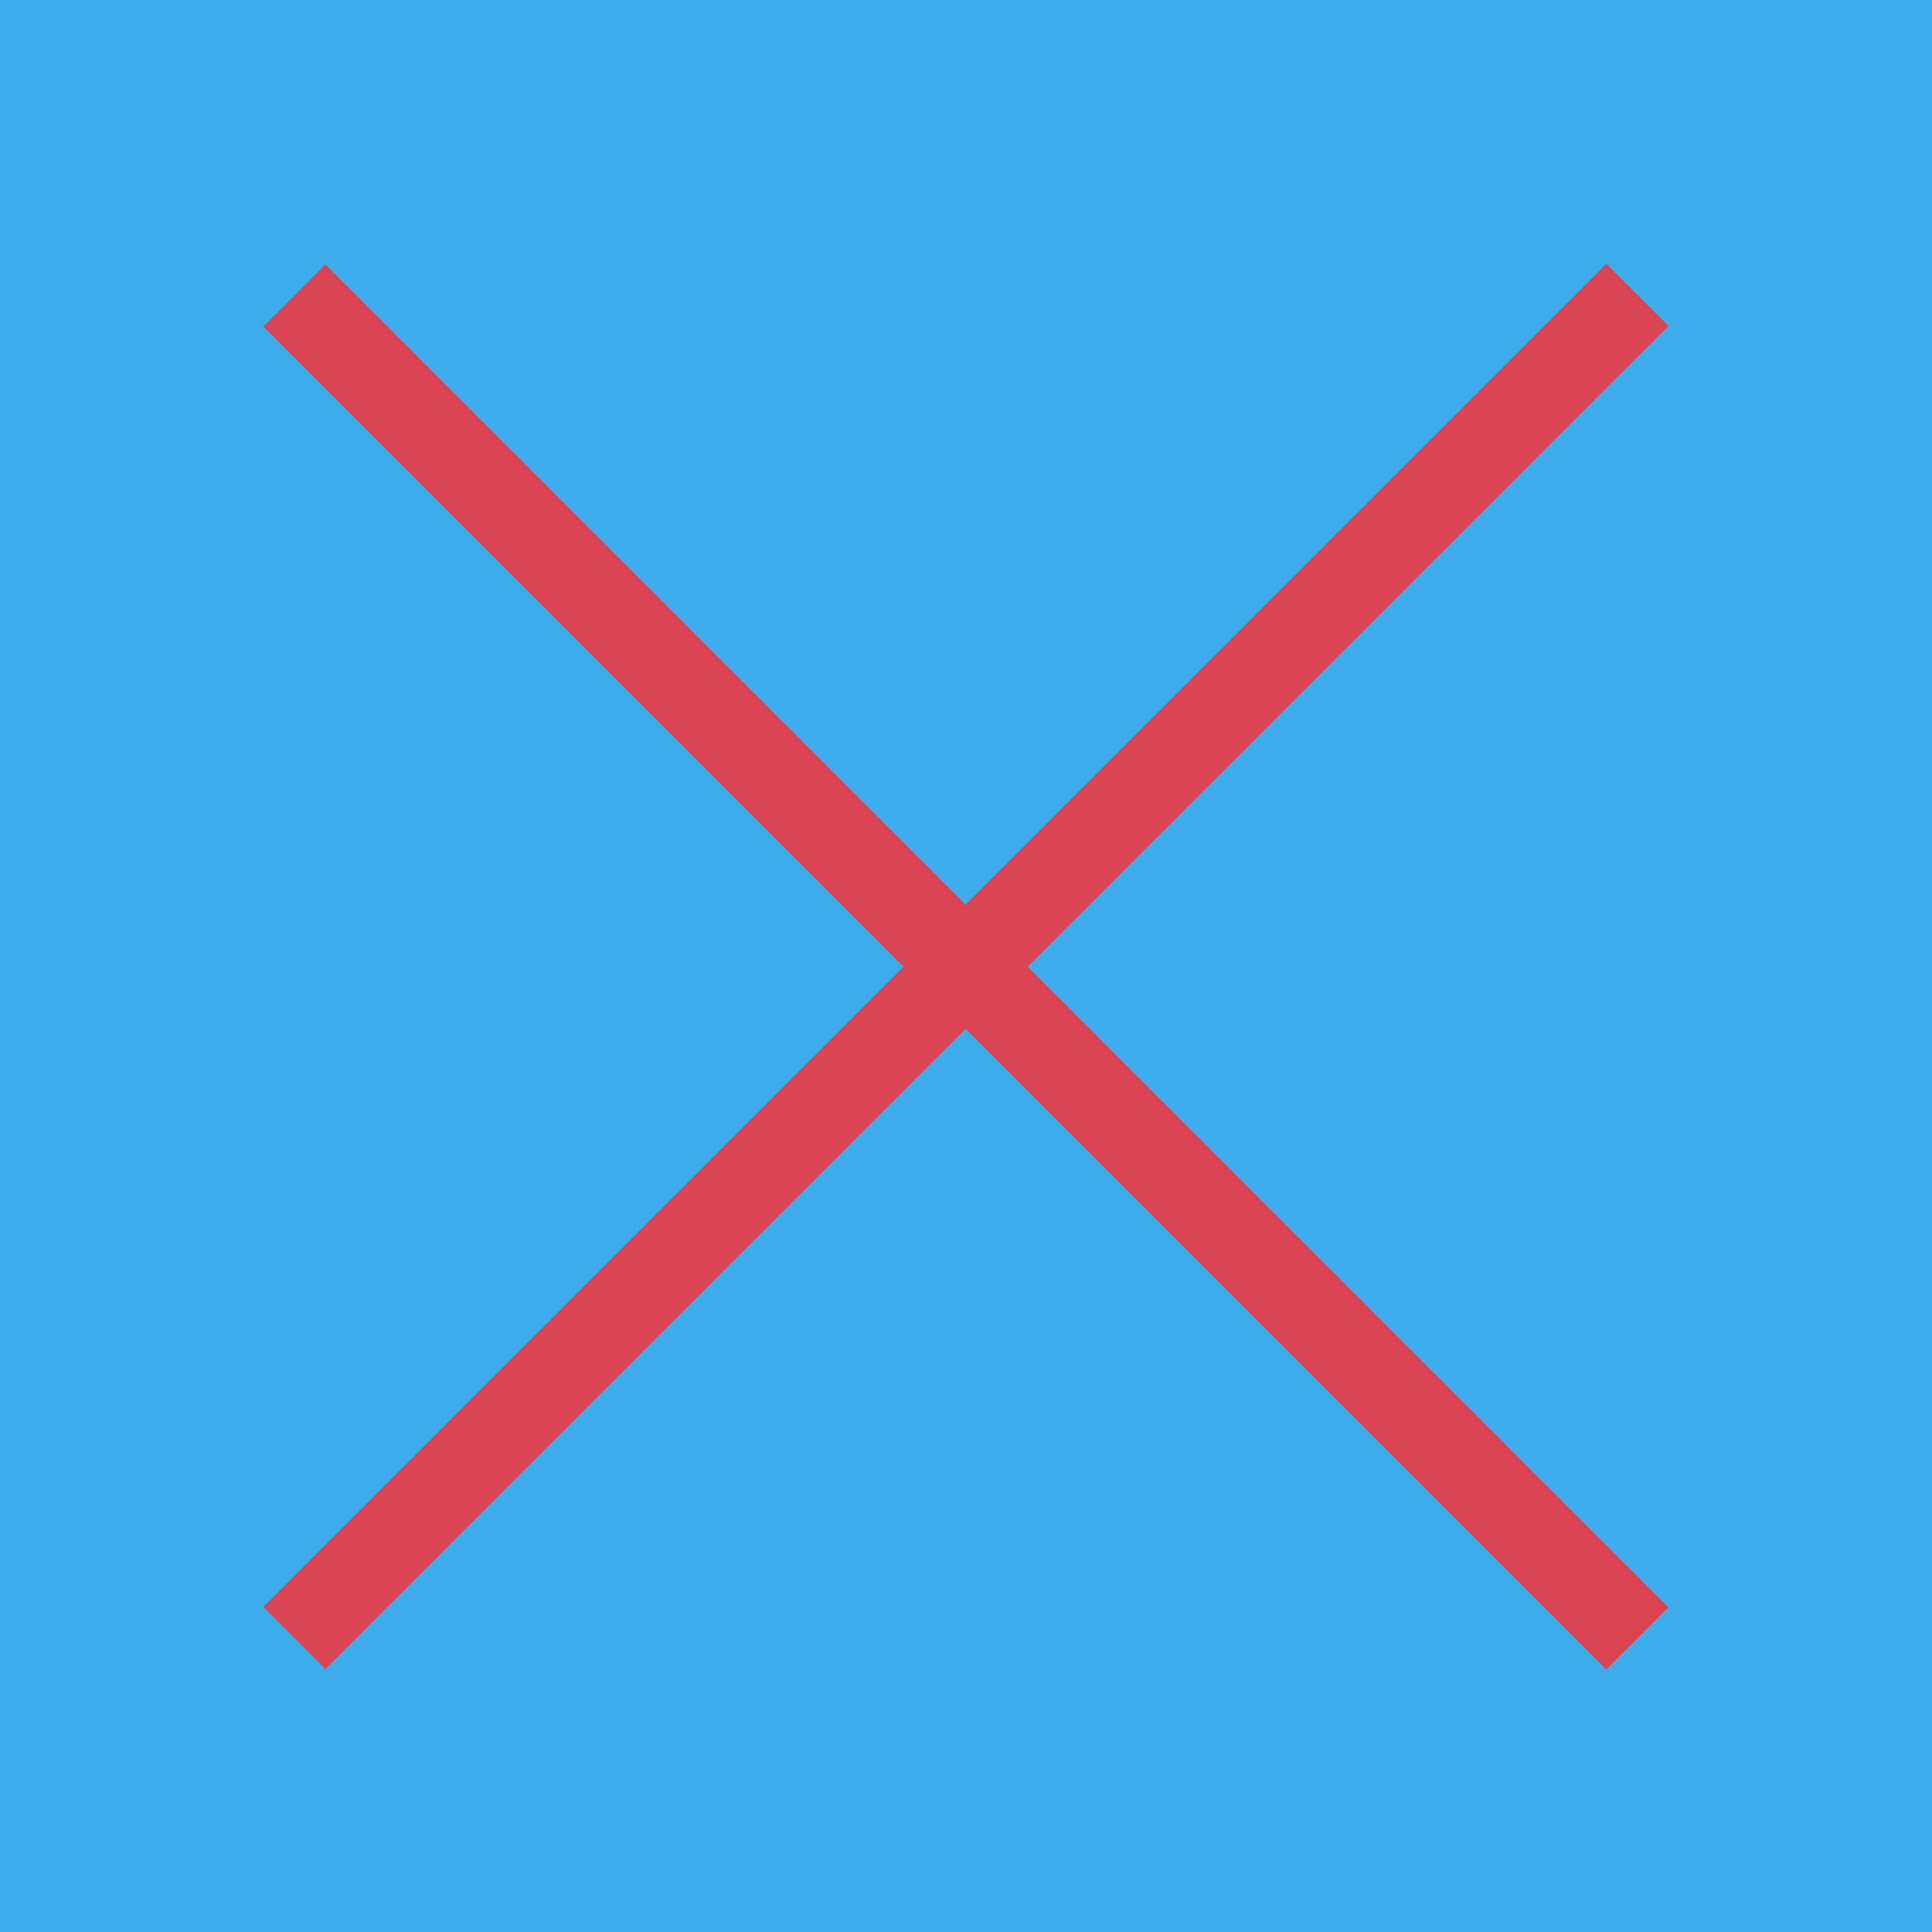
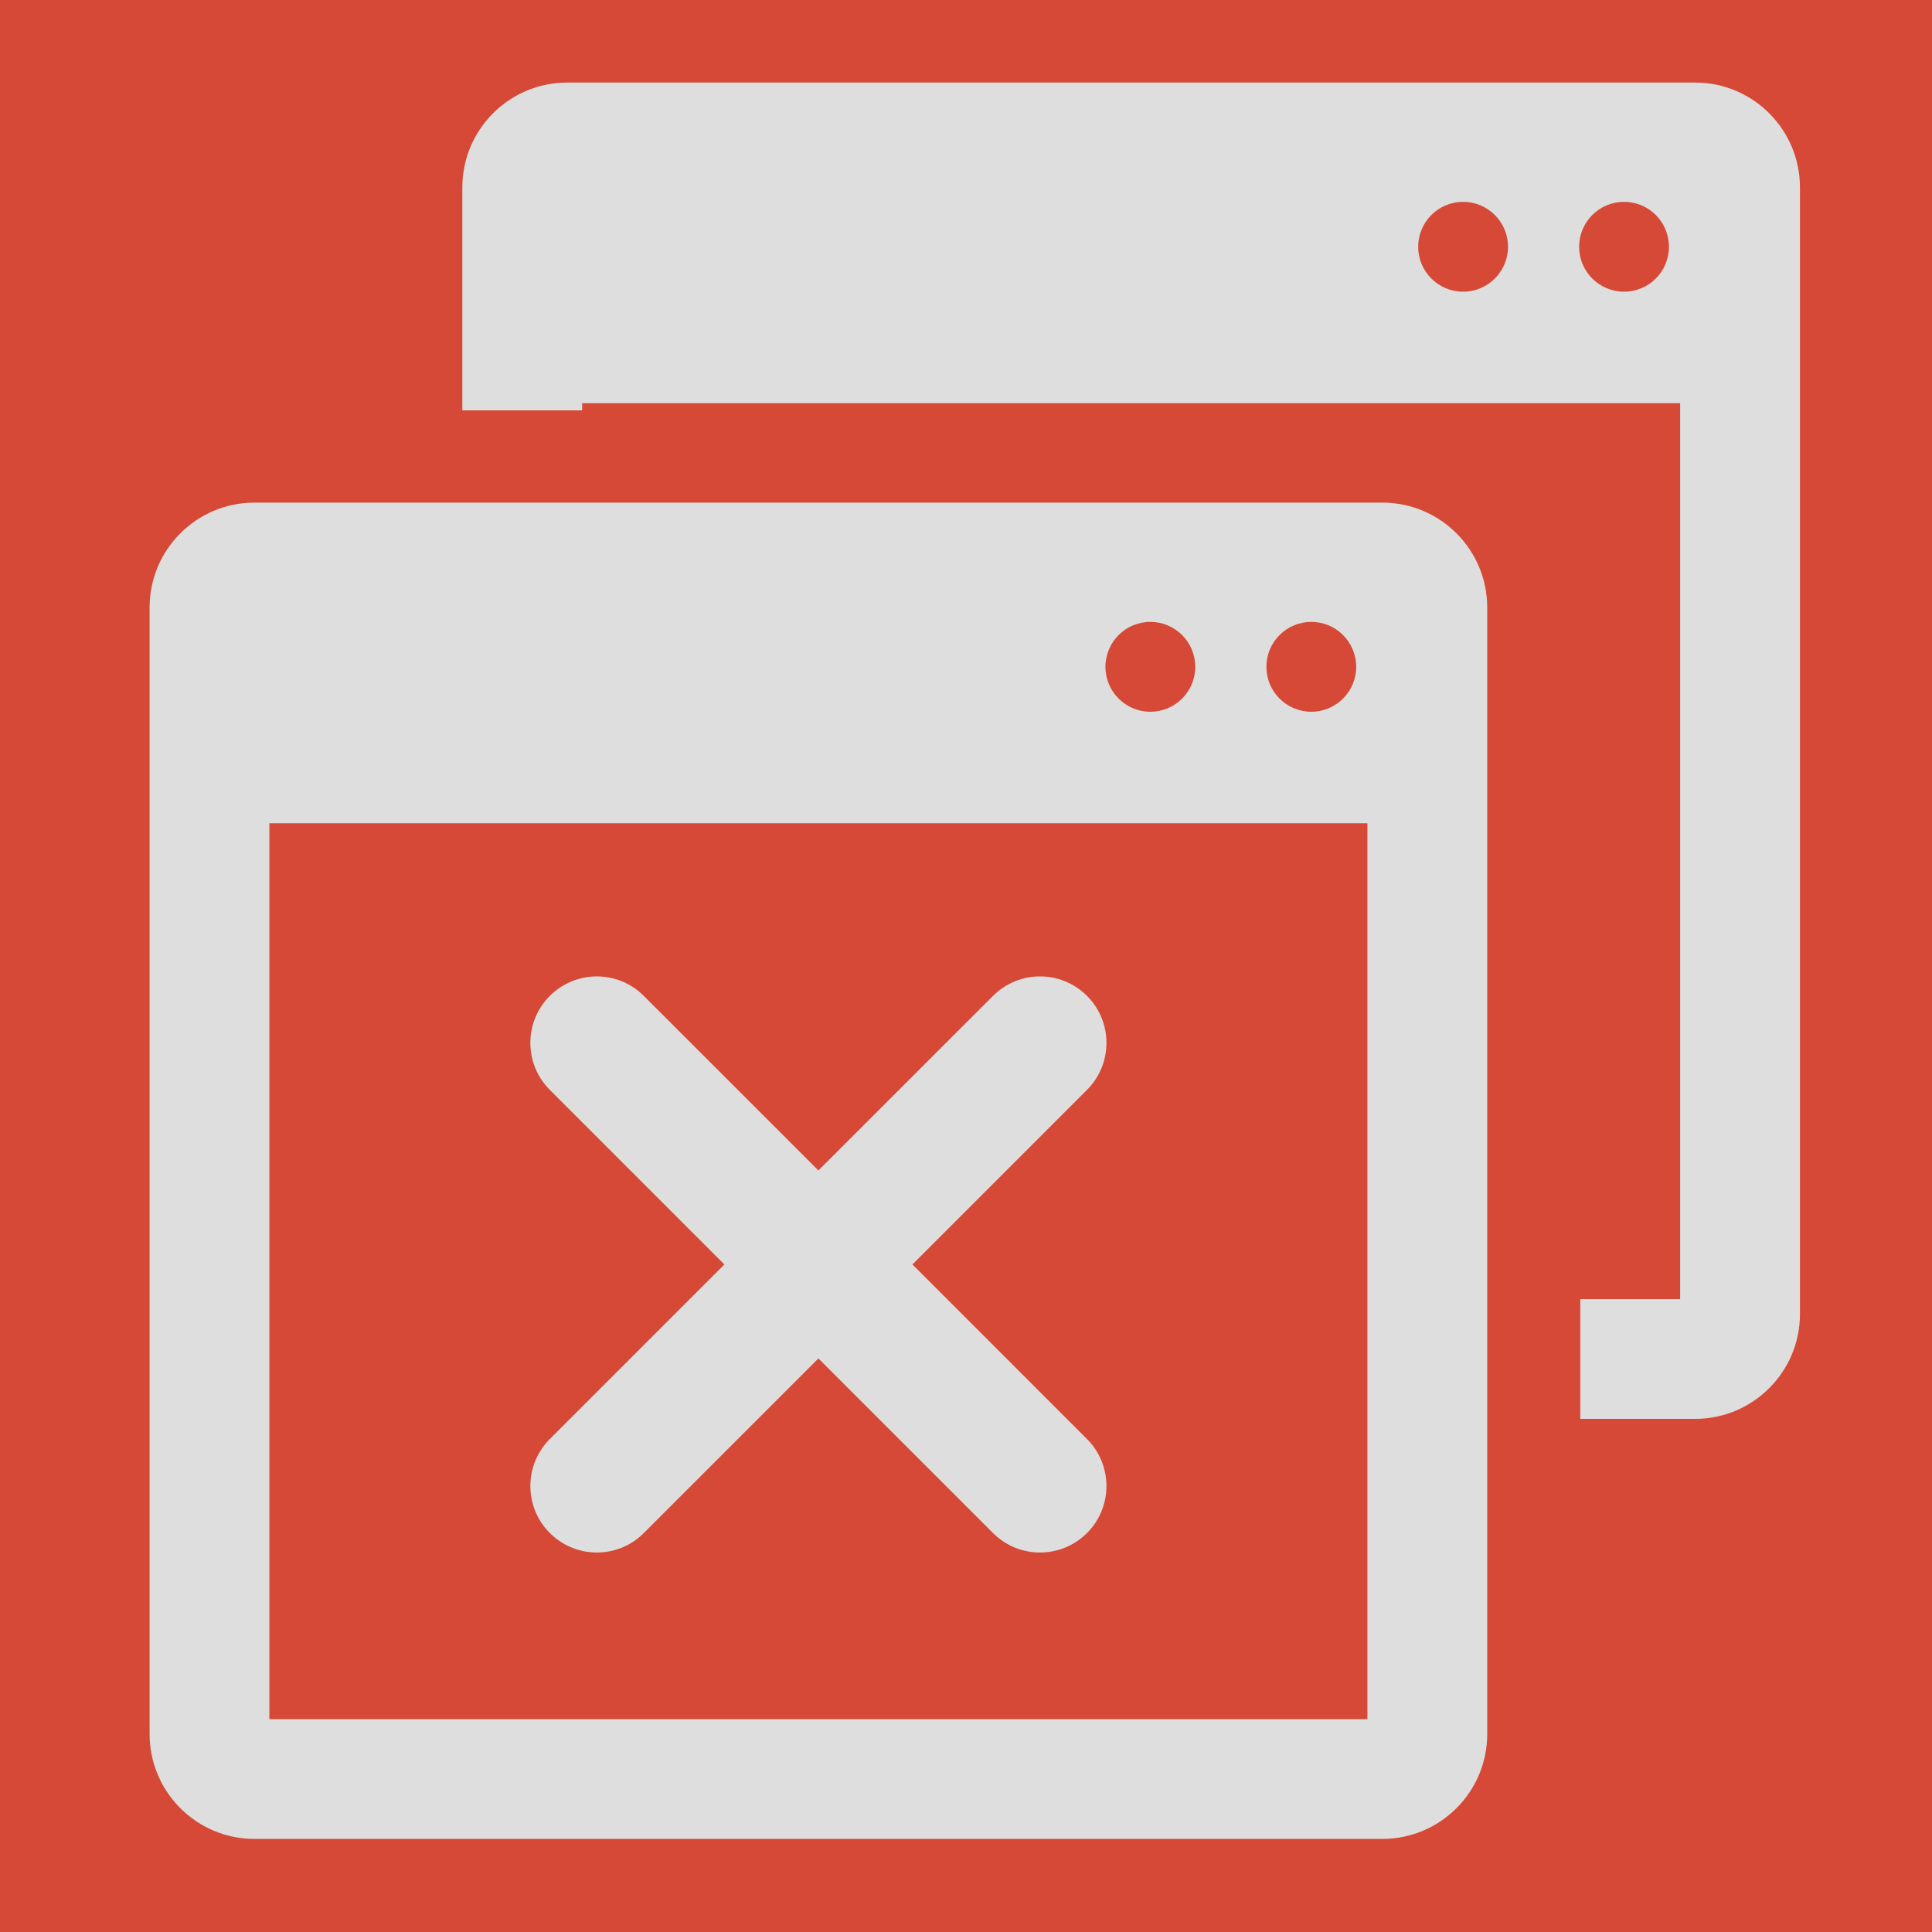
<svg xmlns="http://www.w3.org/2000/svg" viewBox="0 0 22 22">
  <g transform="translate(0-1030.36)">
    <g color="#000">
-       <path fill="#3daee9" d="m0 1030.36h22v22h-22z" />
+       <path fill="#d64937" d="m0 1030.36h22v22h-22z" />
      <path fill="#eff0f1" fill-opacity="0" d="m0 1030.36h22v22h-22z" />
    </g>
-     <g fill="#da4453">
-       <path transform="matrix(.70711.70711-.70711.70711 0 0)" d="m733.32 728.08h21.628v1h-21.628z" />
-       <path transform="matrix(.70711-.70711-.70711-.70711 0 0)" d="m-739.39-744.63h21.628v1h-21.628z" />
+     <g>
+       <svg version="1.1" id="Capa_1" x="1.1px" y="1031.3px" width="20px" height="20px" viewBox="0 0 515.064 515.064" style="enable-background:new 0 0 515.064 515.064;" xml:space="preserve">
+         <g>
+           <path d="M377.06,123.184H46.288c-16.955,0-30.742,13.781-30.742,30.733v330.411c0,16.952,13.787,30.736,30.742,30.736H377.06   c16.952,0,30.747-13.784,30.747-30.736V153.917C407.807,136.965,394.012,123.184,377.06,123.184z M356.224,158.161   c7.265,0,13.163,5.908,13.163,13.184c0,7.261-5.898,13.169-13.163,13.169c-7.288,0-13.175-5.908-13.175-13.169   C343.049,164.068,348.936,158.161,356.224,158.161z M309.015,158.161c7.282,0,13.175,5.908,13.175,13.184   c0,7.261-5.893,13.169-13.175,13.169c-7.271,0-13.169-5.908-13.169-13.169C295.858,164.068,301.745,158.161,309.015,158.161z    M372.674,479.942H50.667V217.215h322.007V479.942z M132.913,397.795l51.188-51.193l-51.188-51.199   c-7.616-7.613-7.616-19.954,0-27.562c7.613-7.613,19.943-7.613,27.556,0l51.205,51.193l51.199-51.193   c7.616-7.613,19.952-7.613,27.564,0c7.613,7.607,7.613,19.948,0,27.562l-51.187,51.199l51.187,51.193   c7.613,7.613,7.613,19.967,0,27.567c-3.806,3.807-8.801,5.71-13.777,5.71c-5.001,0-9.978-1.903-13.781-5.71l-51.199-51.198   l-51.205,51.198c-3.801,3.807-8.781,5.71-13.769,5.71c-4.989,0-9.975-1.903-13.781-5.71   C125.296,417.762,125.296,405.408,132.913,397.795z M468.771,0H137.996c-16.952,0-30.742,13.781-30.742,30.736v65.391h35.131   v-2.092h322v262.727h-29.282v35.122h33.674c16.958,0,30.742-13.784,30.742-30.735V30.736C499.513,13.781,485.723,0,468.771,0z    M400.726,61.33c-7.27,0-13.163-5.901-13.163-13.169c0-7.276,5.894-13.178,13.163-13.178c7.282,0,13.182,5.901,13.182,13.178   C413.896,55.429,408.008,61.33,400.726,61.33z M447.942,61.33c-7.294,0-13.182-5.901-13.182-13.169   c0-7.276,5.888-13.178,13.182-13.178c7.27,0,13.157,5.901,13.157,13.178C461.099,55.429,455.211,61.33,447.942,61.33z" fill="#dedede" />
+         </g>
+       </svg>
    </g>
  </g>
</svg>
